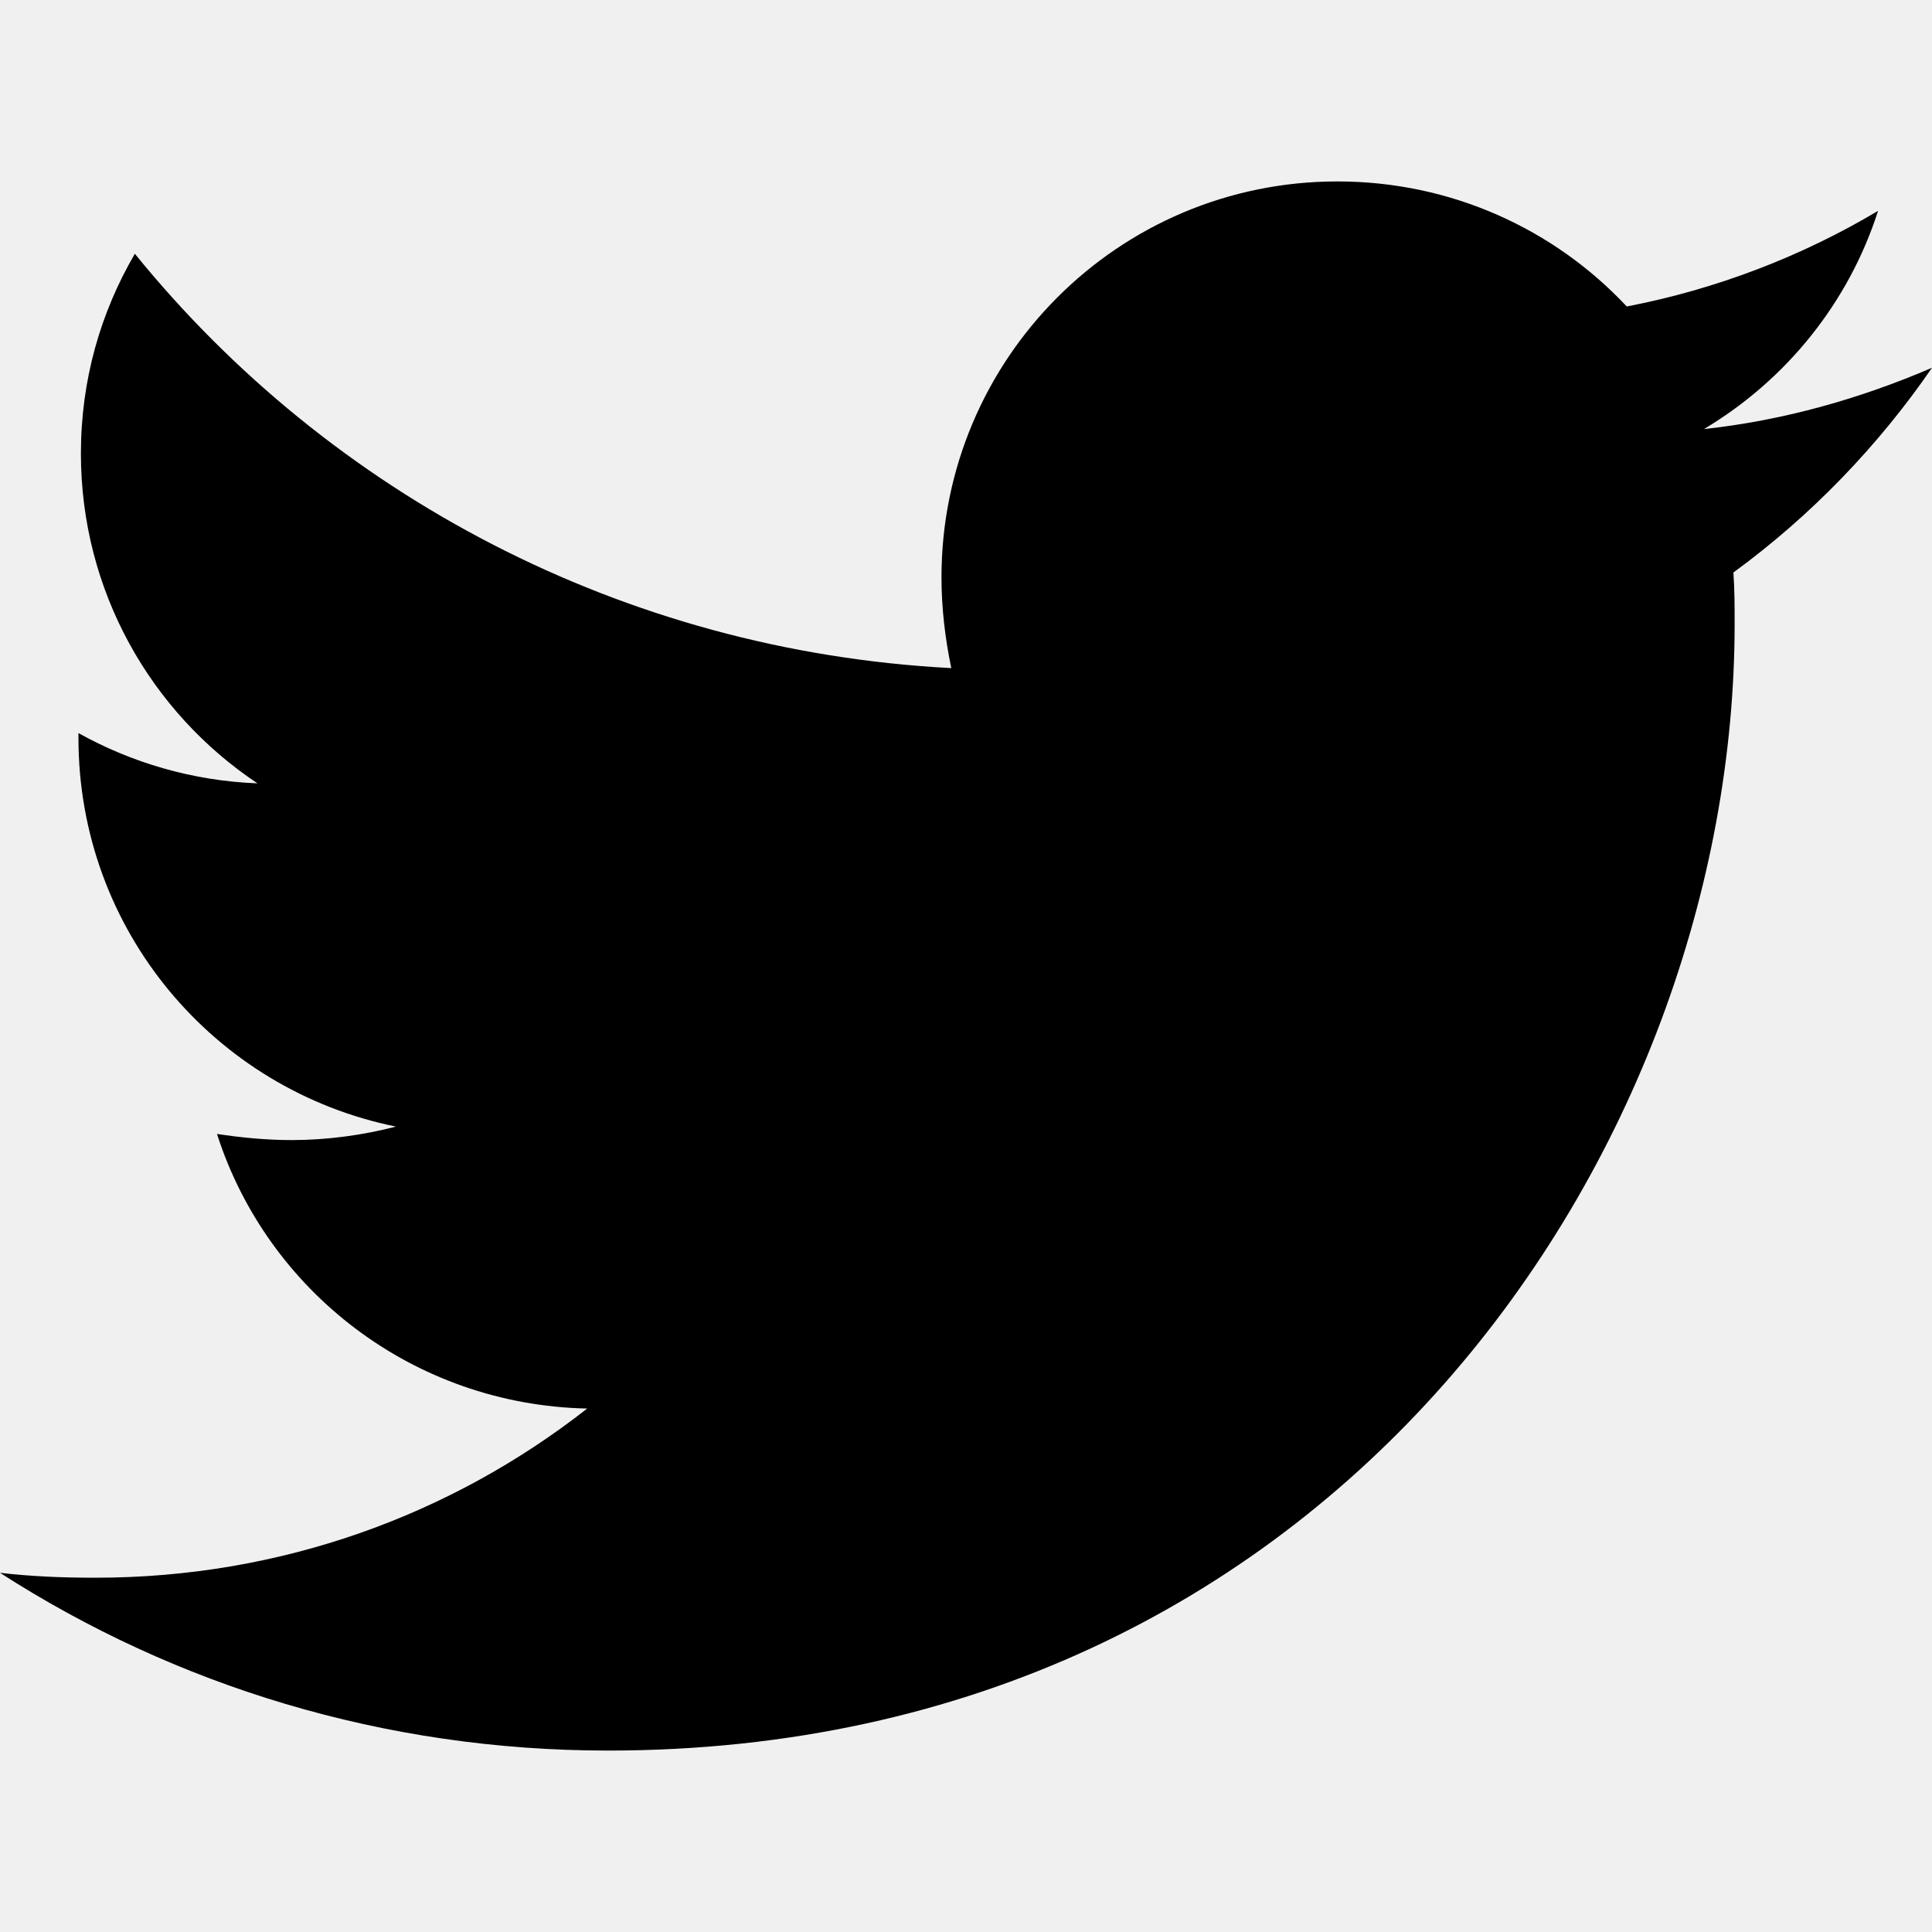
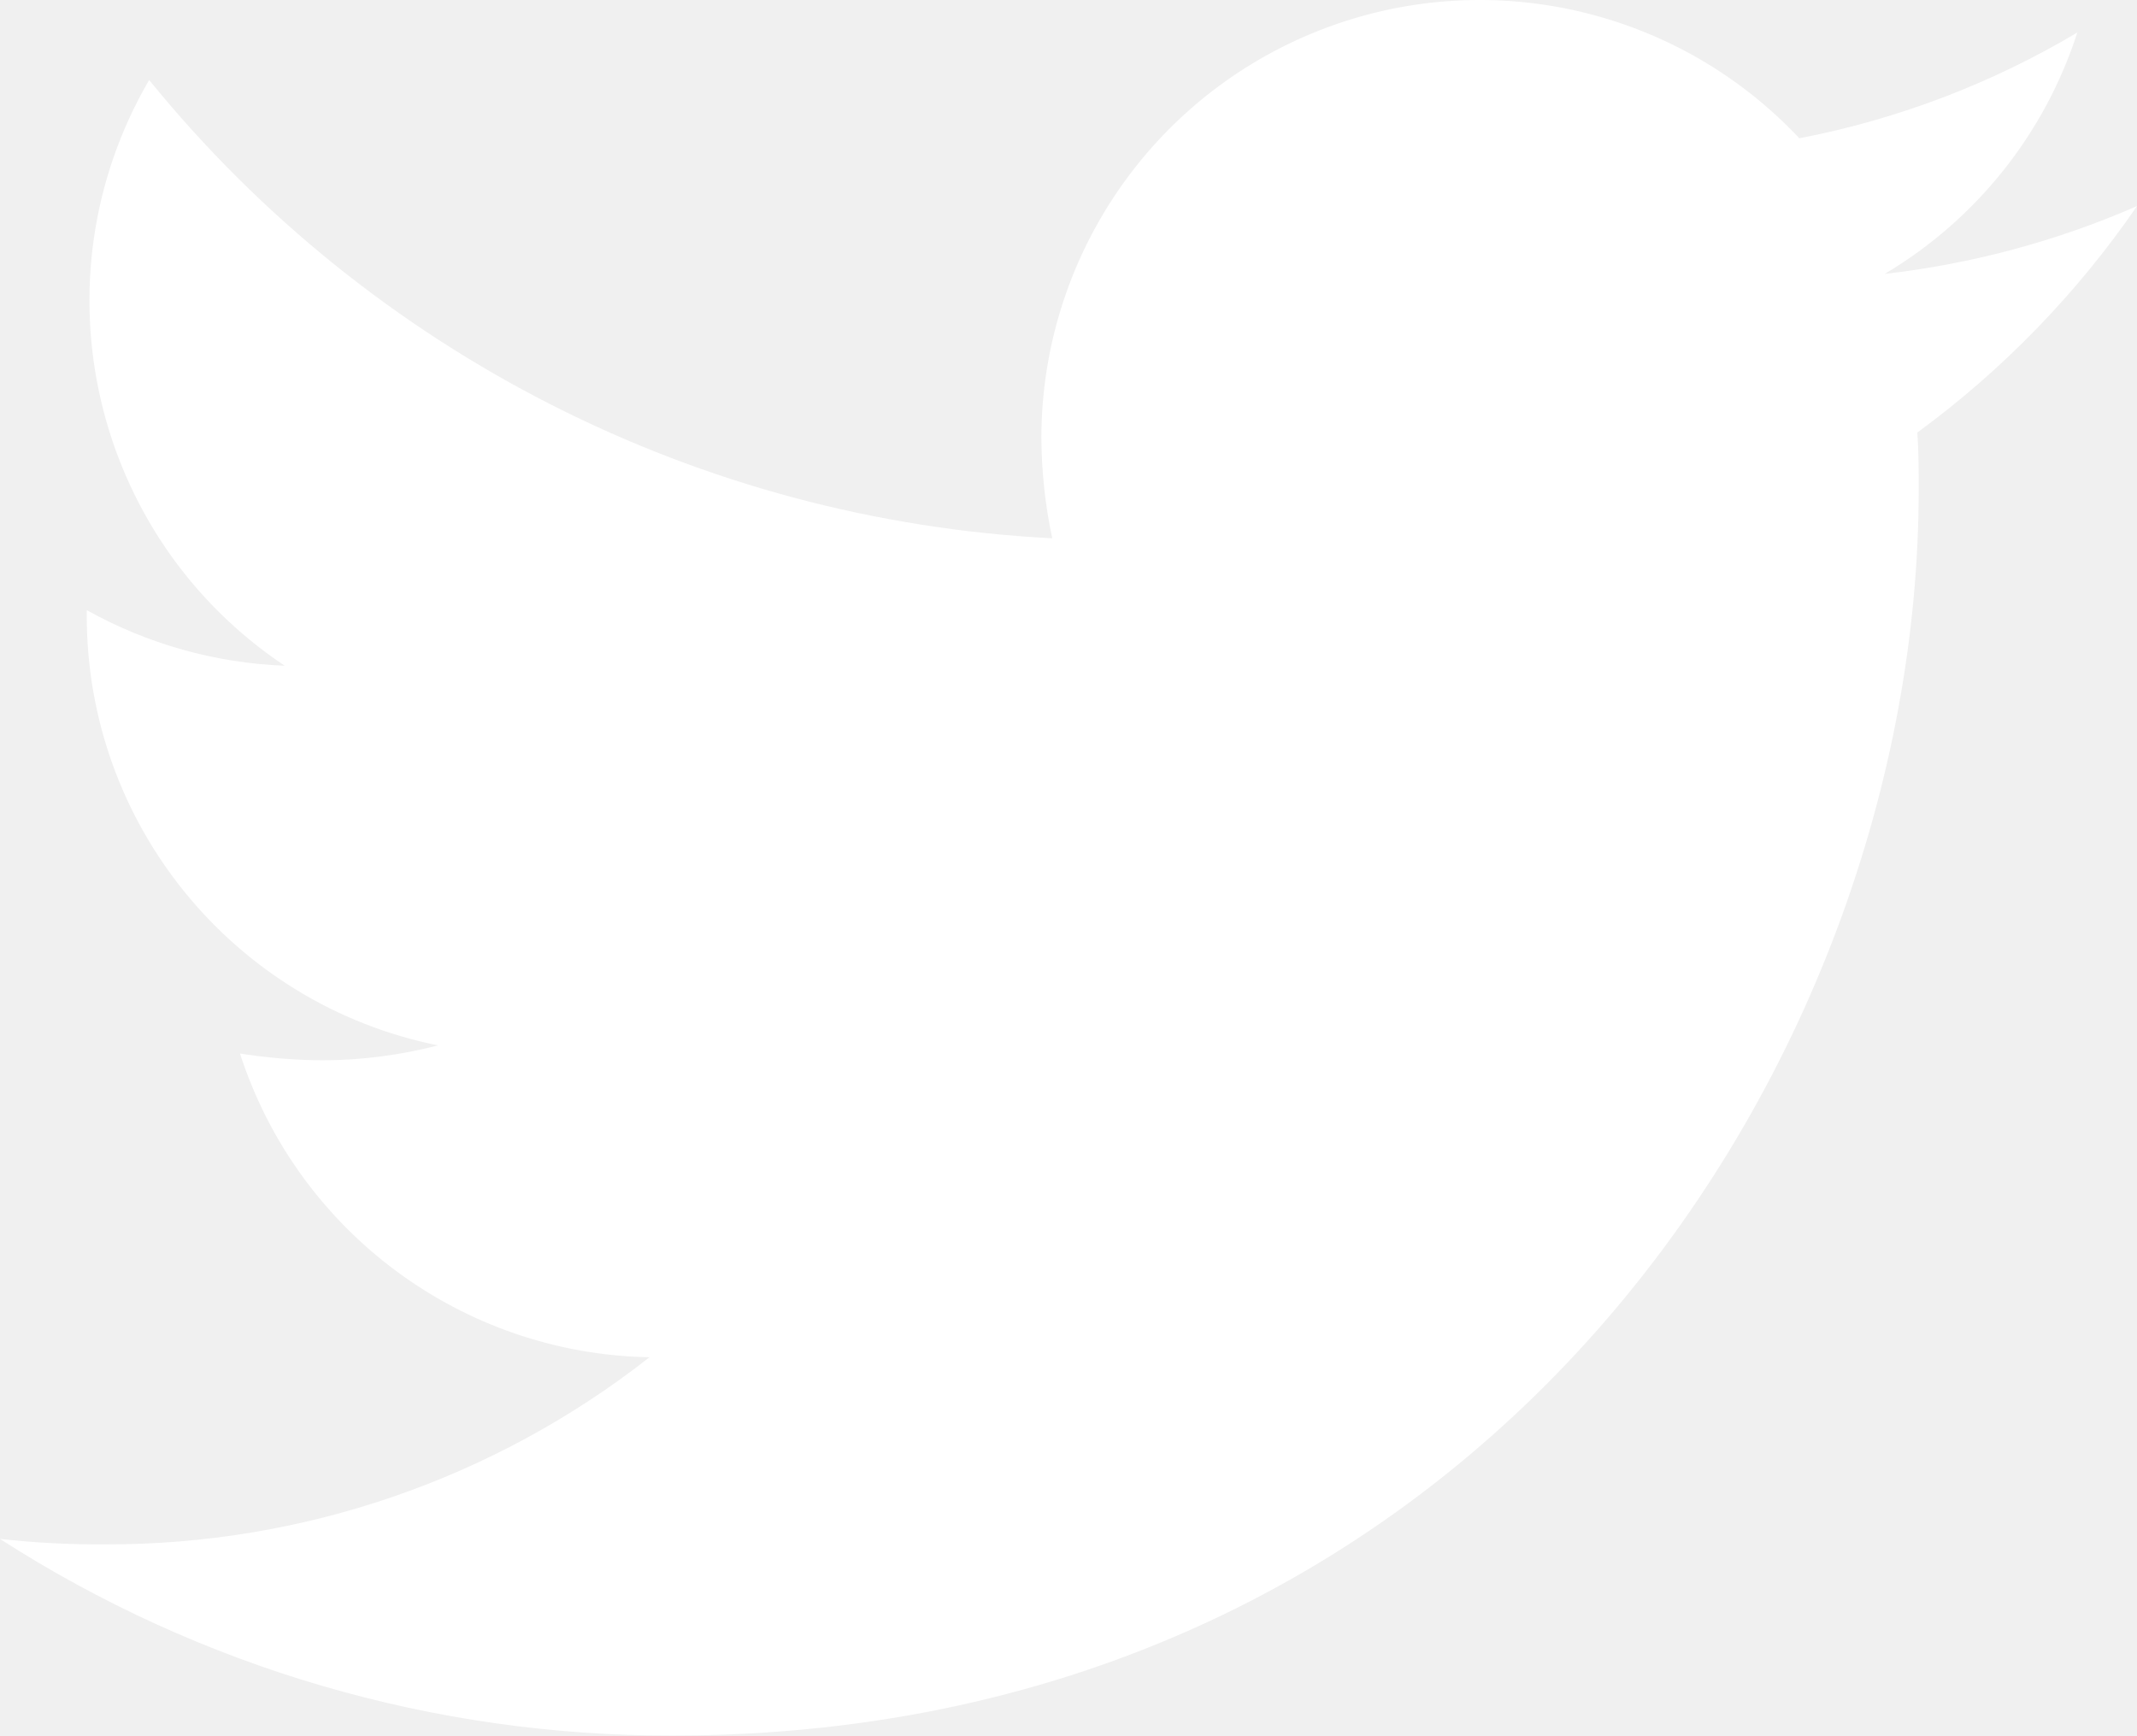
- <svg xmlns="http://www.w3.org/2000/svg" viewBox="0 0 512 512">
-   <path d="M459.37 151.716c.325 4.548.325 9.097.325 13.645 0 138.72-105.583 298.558-298.558 298.558-59.452 0-114.68-17.219-161.137-47.106 8.447.974 16.568 1.299 25.34 1.299 49.055 0 94.213-16.568 130.274-44.832-46.132-.975-84.792-31.188-98.112-72.772 6.498.974 12.995 1.624 19.818 1.624 9.421 0 18.843-1.3 27.614-3.573-48.081-9.747-84.143-51.98-84.143-102.985v-1.299c13.969 7.797 30.214 12.67 47.431 13.319-28.264-18.843-46.781-51.005-46.781-87.391 0-19.492 5.197-37.36 14.294-52.954 51.655 63.675 129.3 105.258 216.365 109.807-1.624-7.797-2.599-15.918-2.599-24.04 0-57.828 46.782-104.934 104.934-104.934 30.213 0 57.502 12.67 76.67 33.137 23.715-4.548 46.456-13.32 66.599-25.34-7.798 24.366-24.366 44.833-46.132 57.827 21.117-2.273 41.584-8.122 60.426-16.243-14.292 20.791-32.161 39.308-52.628 54.253z" />
+ <svg xmlns="http://www.w3.org/2000/svg" width="511.998" height="415.837" viewBox="0 0 511.998 415.837">
+   <path id="twitter" d="M459.37,151.716c.325,4.548.325,9.1.325,13.645,0,138.72-105.583,298.558-298.558,298.558A296.534,296.534,0,0,1,0,416.813a217.08,217.08,0,0,0,25.34,1.3A210.151,210.151,0,0,0,155.614,373.28,105.119,105.119,0,0,1,57.5,300.508a132.331,132.331,0,0,0,19.818,1.624,110.982,110.982,0,0,0,27.614-3.573A104.948,104.948,0,0,1,20.791,195.574v-1.3a105.679,105.679,0,0,0,47.431,13.319A105.09,105.09,0,0,1,35.735,67.249,298.271,298.271,0,0,0,252.1,177.056a118.458,118.458,0,0,1-2.6-24.04,105.034,105.034,0,0,1,181.6-71.8,206.6,206.6,0,0,0,66.6-25.34,104.651,104.651,0,0,1-46.132,57.827A210.362,210.362,0,0,0,512,97.463a225.567,225.567,0,0,1-52.628,54.253Z" transform="translate(0 -48.082)" fill="#fff" />
</svg>
